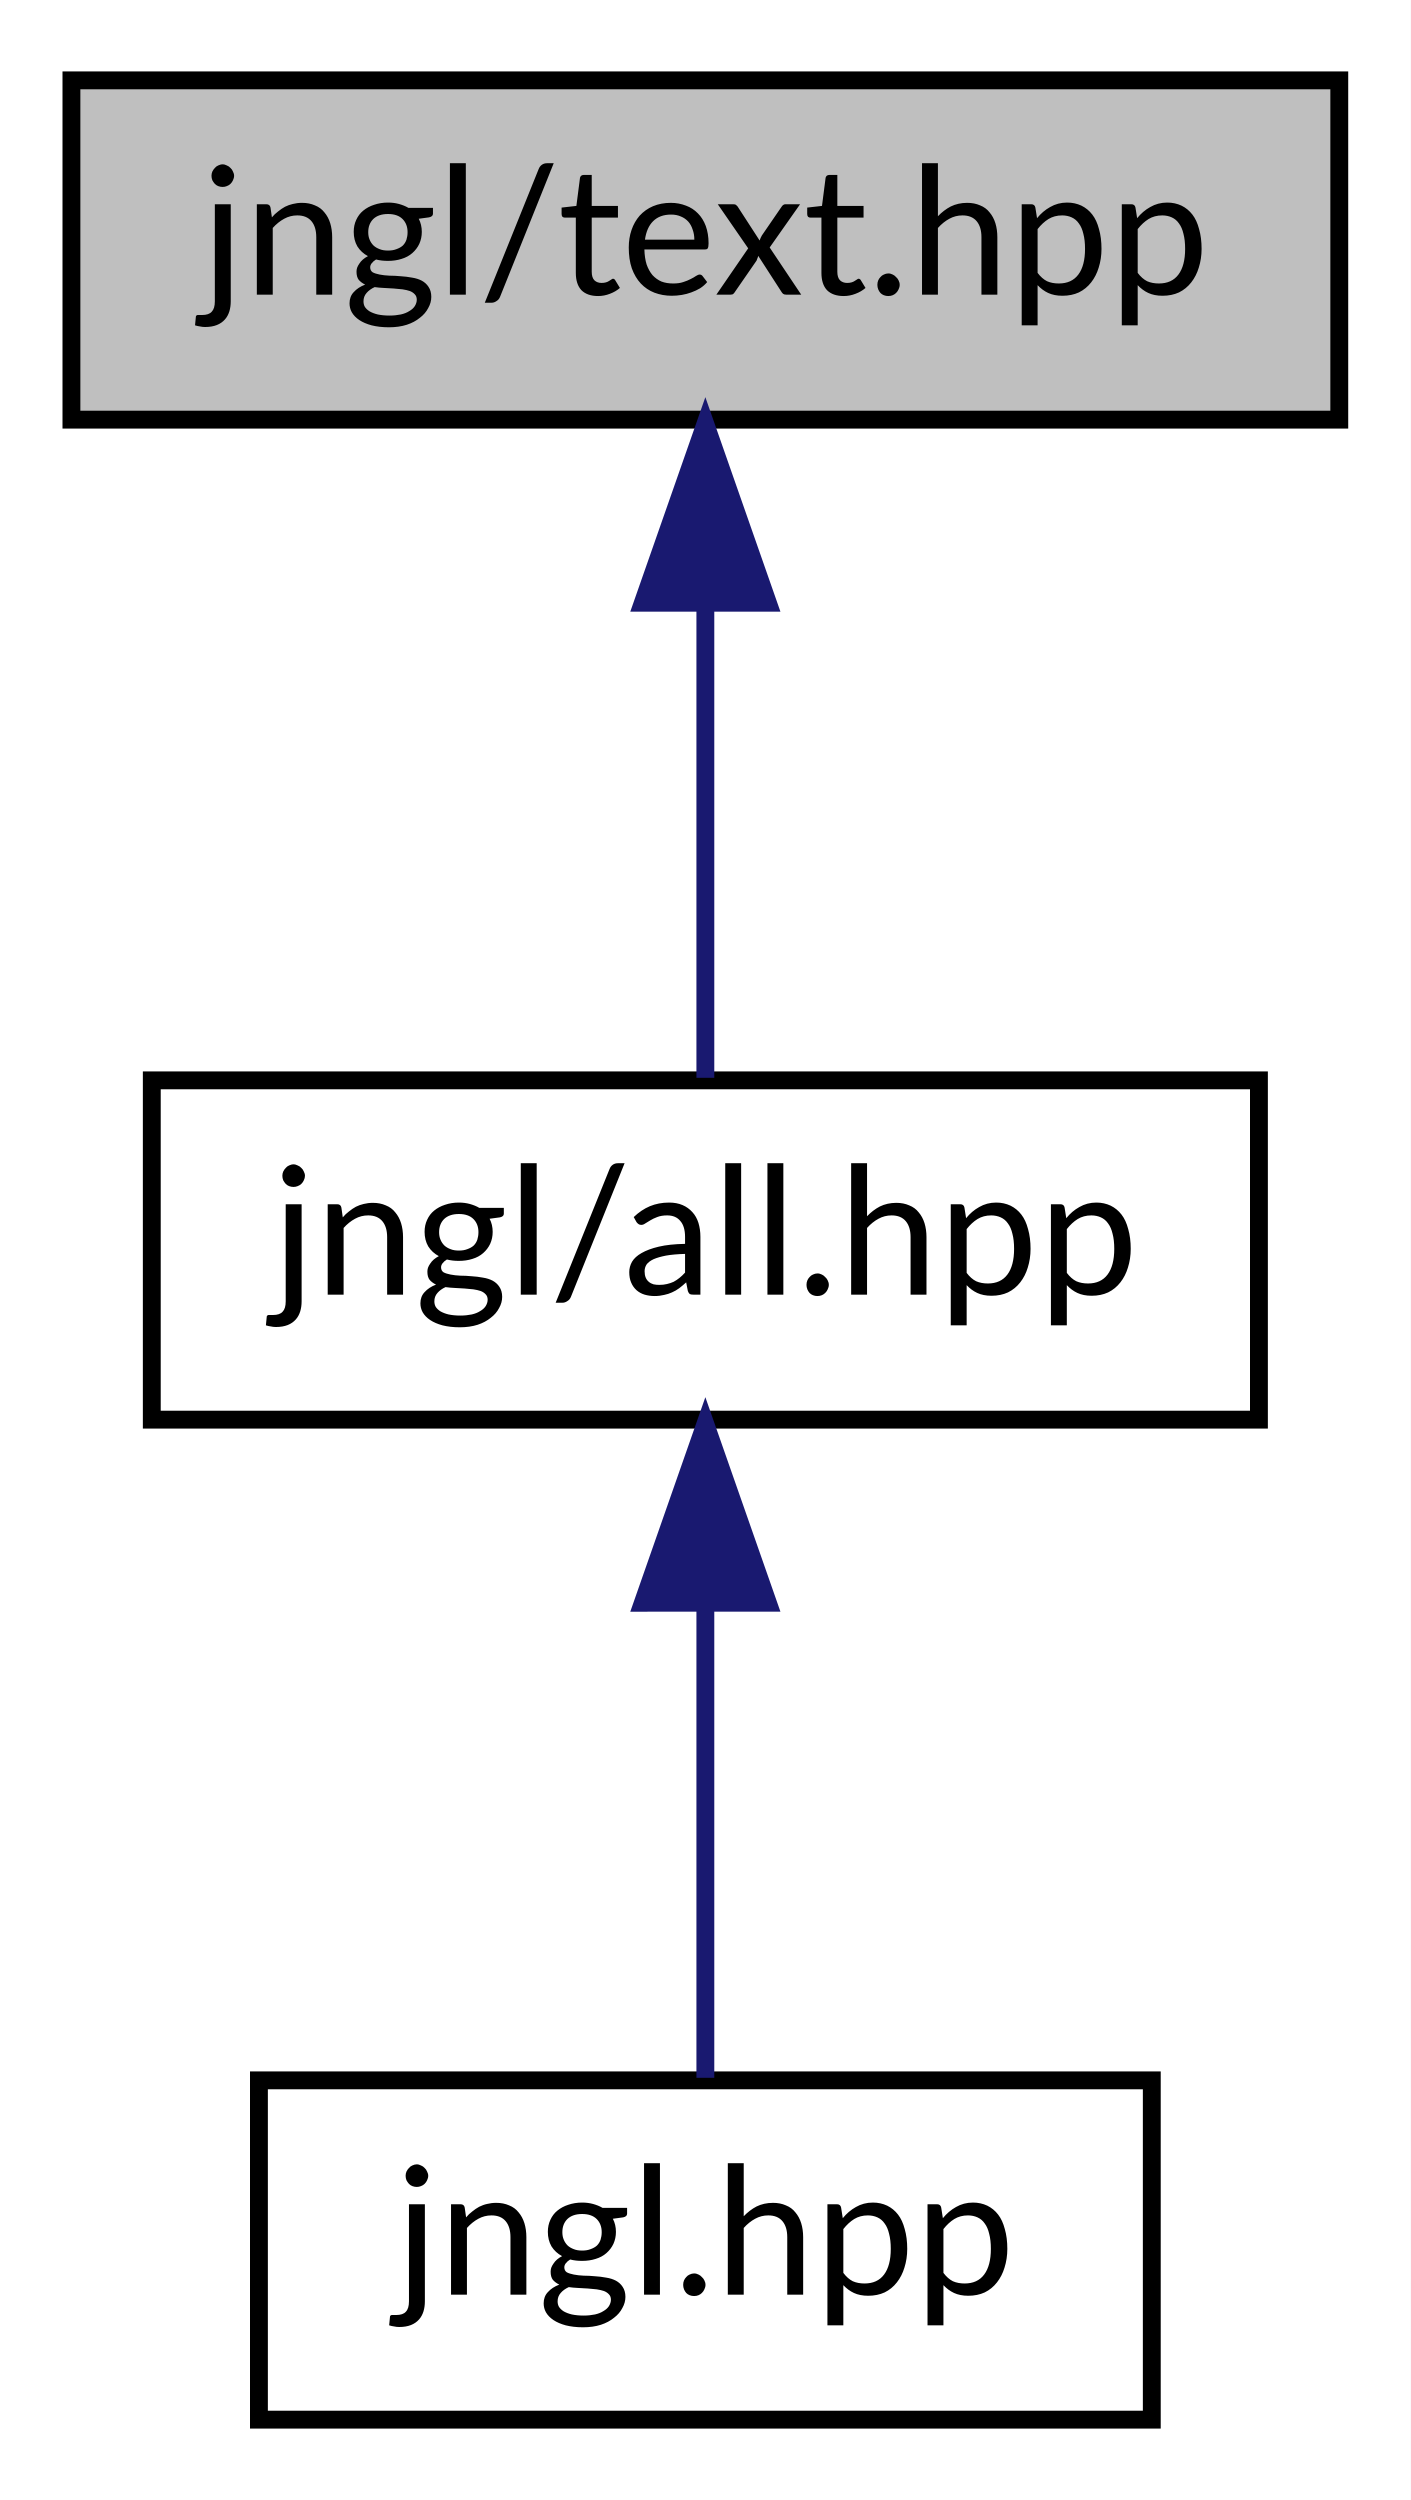
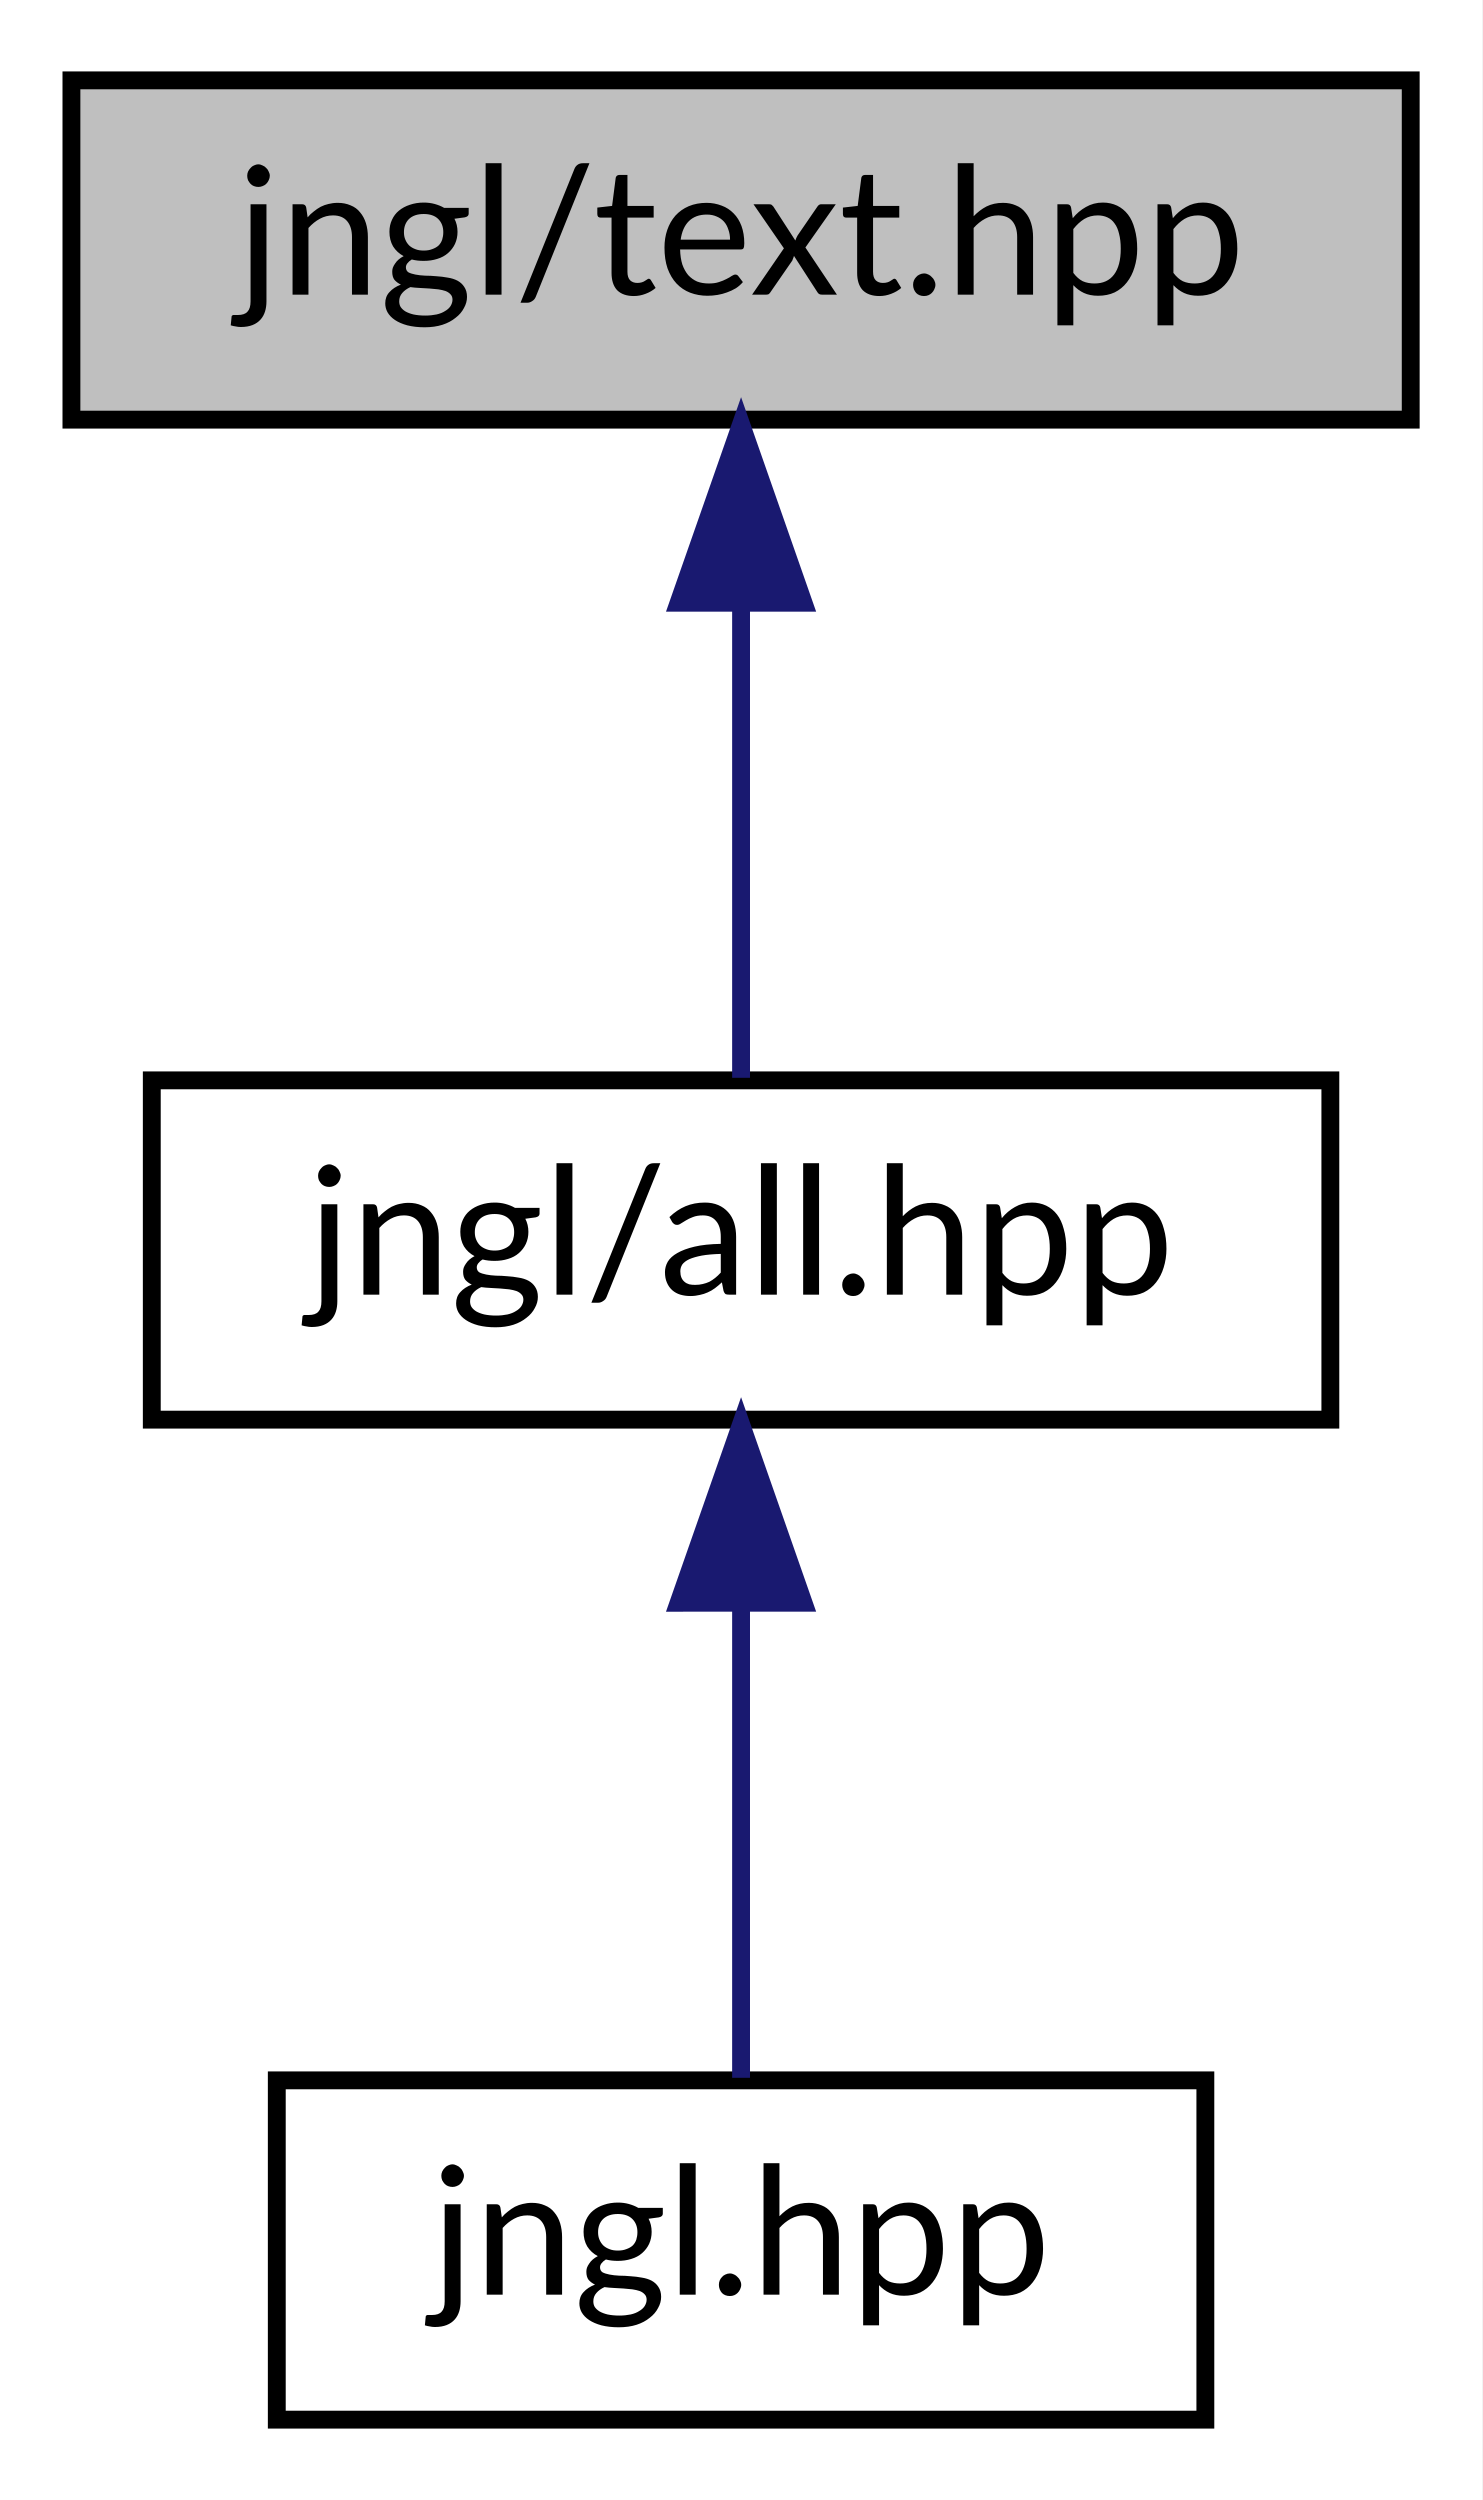
- <svg xmlns="http://www.w3.org/2000/svg" xmlns:xlink="http://www.w3.org/1999/xlink" width="79pt" height="140pt" viewBox="0.00 0.00 79.00 140.00">
+ <svg xmlns="http://www.w3.org/2000/svg" xmlns:xlink="http://www.w3.org/1999/xlink" width="83pt" height="140pt" viewBox="0.00 0.00 83.00 140.00">
  <g id="graph0" class="graph" transform="scale(1 1) rotate(0) translate(4 136)">
-     <polygon fill="#ffffff" stroke="transparent" points="-4,4 -4,-136 75,-136 75,4 -4,4" />
+     <polygon fill="#ffffff" stroke="transparent" points="-4,4 -4,-136 79,-136 79,4 -4,4" />
    <g id="node1" class="node">
-       <polygon fill="#bfbfbf" stroke="#000000" points="0,-112.5 0,-131.5 71,-131.5 71,-112.5 0,-112.5" />
-       <text text-anchor="middle" x="35.5" y="-119.5" font-family="Lato" font-size="10.00" fill="#000000">jngl/text.hpp</text>
+       <polygon fill="#bfbfbf" stroke="#000000" points="0,-112.5 0,-131.5 75,-131.5 75,-112.5 0,-112.5" />
+       <text text-anchor="middle" x="37.5" y="-119.5" font-family="Lato" font-size="10.00" fill="#000000">jngl/text.hpp</text>
    </g>
    <g id="node2" class="node">
      <g id="a_node2">
        <a xlink:href="all_8hpp.html" target="_top" xlink:title="Includes all JNGL headers. ">
-           <polygon fill="#ffffff" stroke="#000000" points="4.5,-56.5 4.5,-75.5 66.5,-75.5 66.5,-56.5 4.5,-56.5" />
-           <text text-anchor="middle" x="35.5" y="-63.5" font-family="Lato" font-size="10.00" fill="#000000">jngl/all.hpp</text>
+           <polygon fill="#ffffff" stroke="#000000" points="4.5,-56.5 4.5,-75.5 70.5,-75.5 70.5,-56.5 4.5,-56.5" />
+           <text text-anchor="middle" x="37.5" y="-63.5" font-family="Lato" font-size="10.00" fill="#000000">jngl/all.hpp</text>
        </a>
      </g>
    </g>
    <g id="edge1" class="edge">
-       <path fill="none" stroke="#191970" d="M35.5,-102.157C35.5,-93.155 35.5,-82.92 35.5,-75.643" />
-       <polygon fill="#191970" stroke="#191970" points="32,-102.246 35.5,-112.246 39,-102.246 32,-102.246" />
+       <path fill="none" stroke="#191970" d="M37.5,-102.157C37.5,-93.155 37.5,-82.92 37.5,-75.643" />
+       <polygon fill="#191970" stroke="#191970" points="34,-102.246 37.5,-112.246 41,-102.246 34,-102.246" />
    </g>
    <g id="node3" class="node">
      <g id="a_node3">
        <a xlink:href="jngl_8hpp_source.html" target="_top" xlink:title="jngl.hpp">
-           <polygon fill="#ffffff" stroke="#000000" points="10.5,-.5 10.5,-19.5 60.5,-19.5 60.5,-.5 10.5,-.5" />
-           <text text-anchor="middle" x="35.5" y="-7.5" font-family="Lato" font-size="10.00" fill="#000000">jngl.hpp</text>
+           <polygon fill="#ffffff" stroke="#000000" points="11.5,-.5 11.5,-19.5 63.5,-19.5 63.5,-.5 11.5,-.5" />
+           <text text-anchor="middle" x="37.5" y="-7.5" font-family="Lato" font-size="10.00" fill="#000000">jngl.hpp</text>
        </a>
      </g>
    </g>
    <g id="edge2" class="edge">
-       <path fill="none" stroke="#191970" d="M35.5,-46.157C35.5,-37.155 35.5,-26.92 35.5,-19.643" />
-       <polygon fill="#191970" stroke="#191970" points="32,-46.245 35.5,-56.245 39,-46.246 32,-46.245" />
+       <path fill="none" stroke="#191970" d="M37.5,-46.157C37.5,-37.155 37.5,-26.92 37.5,-19.643" />
+       <polygon fill="#191970" stroke="#191970" points="34,-46.245 37.5,-56.245 41,-46.246 34,-46.245" />
    </g>
  </g>
</svg>
